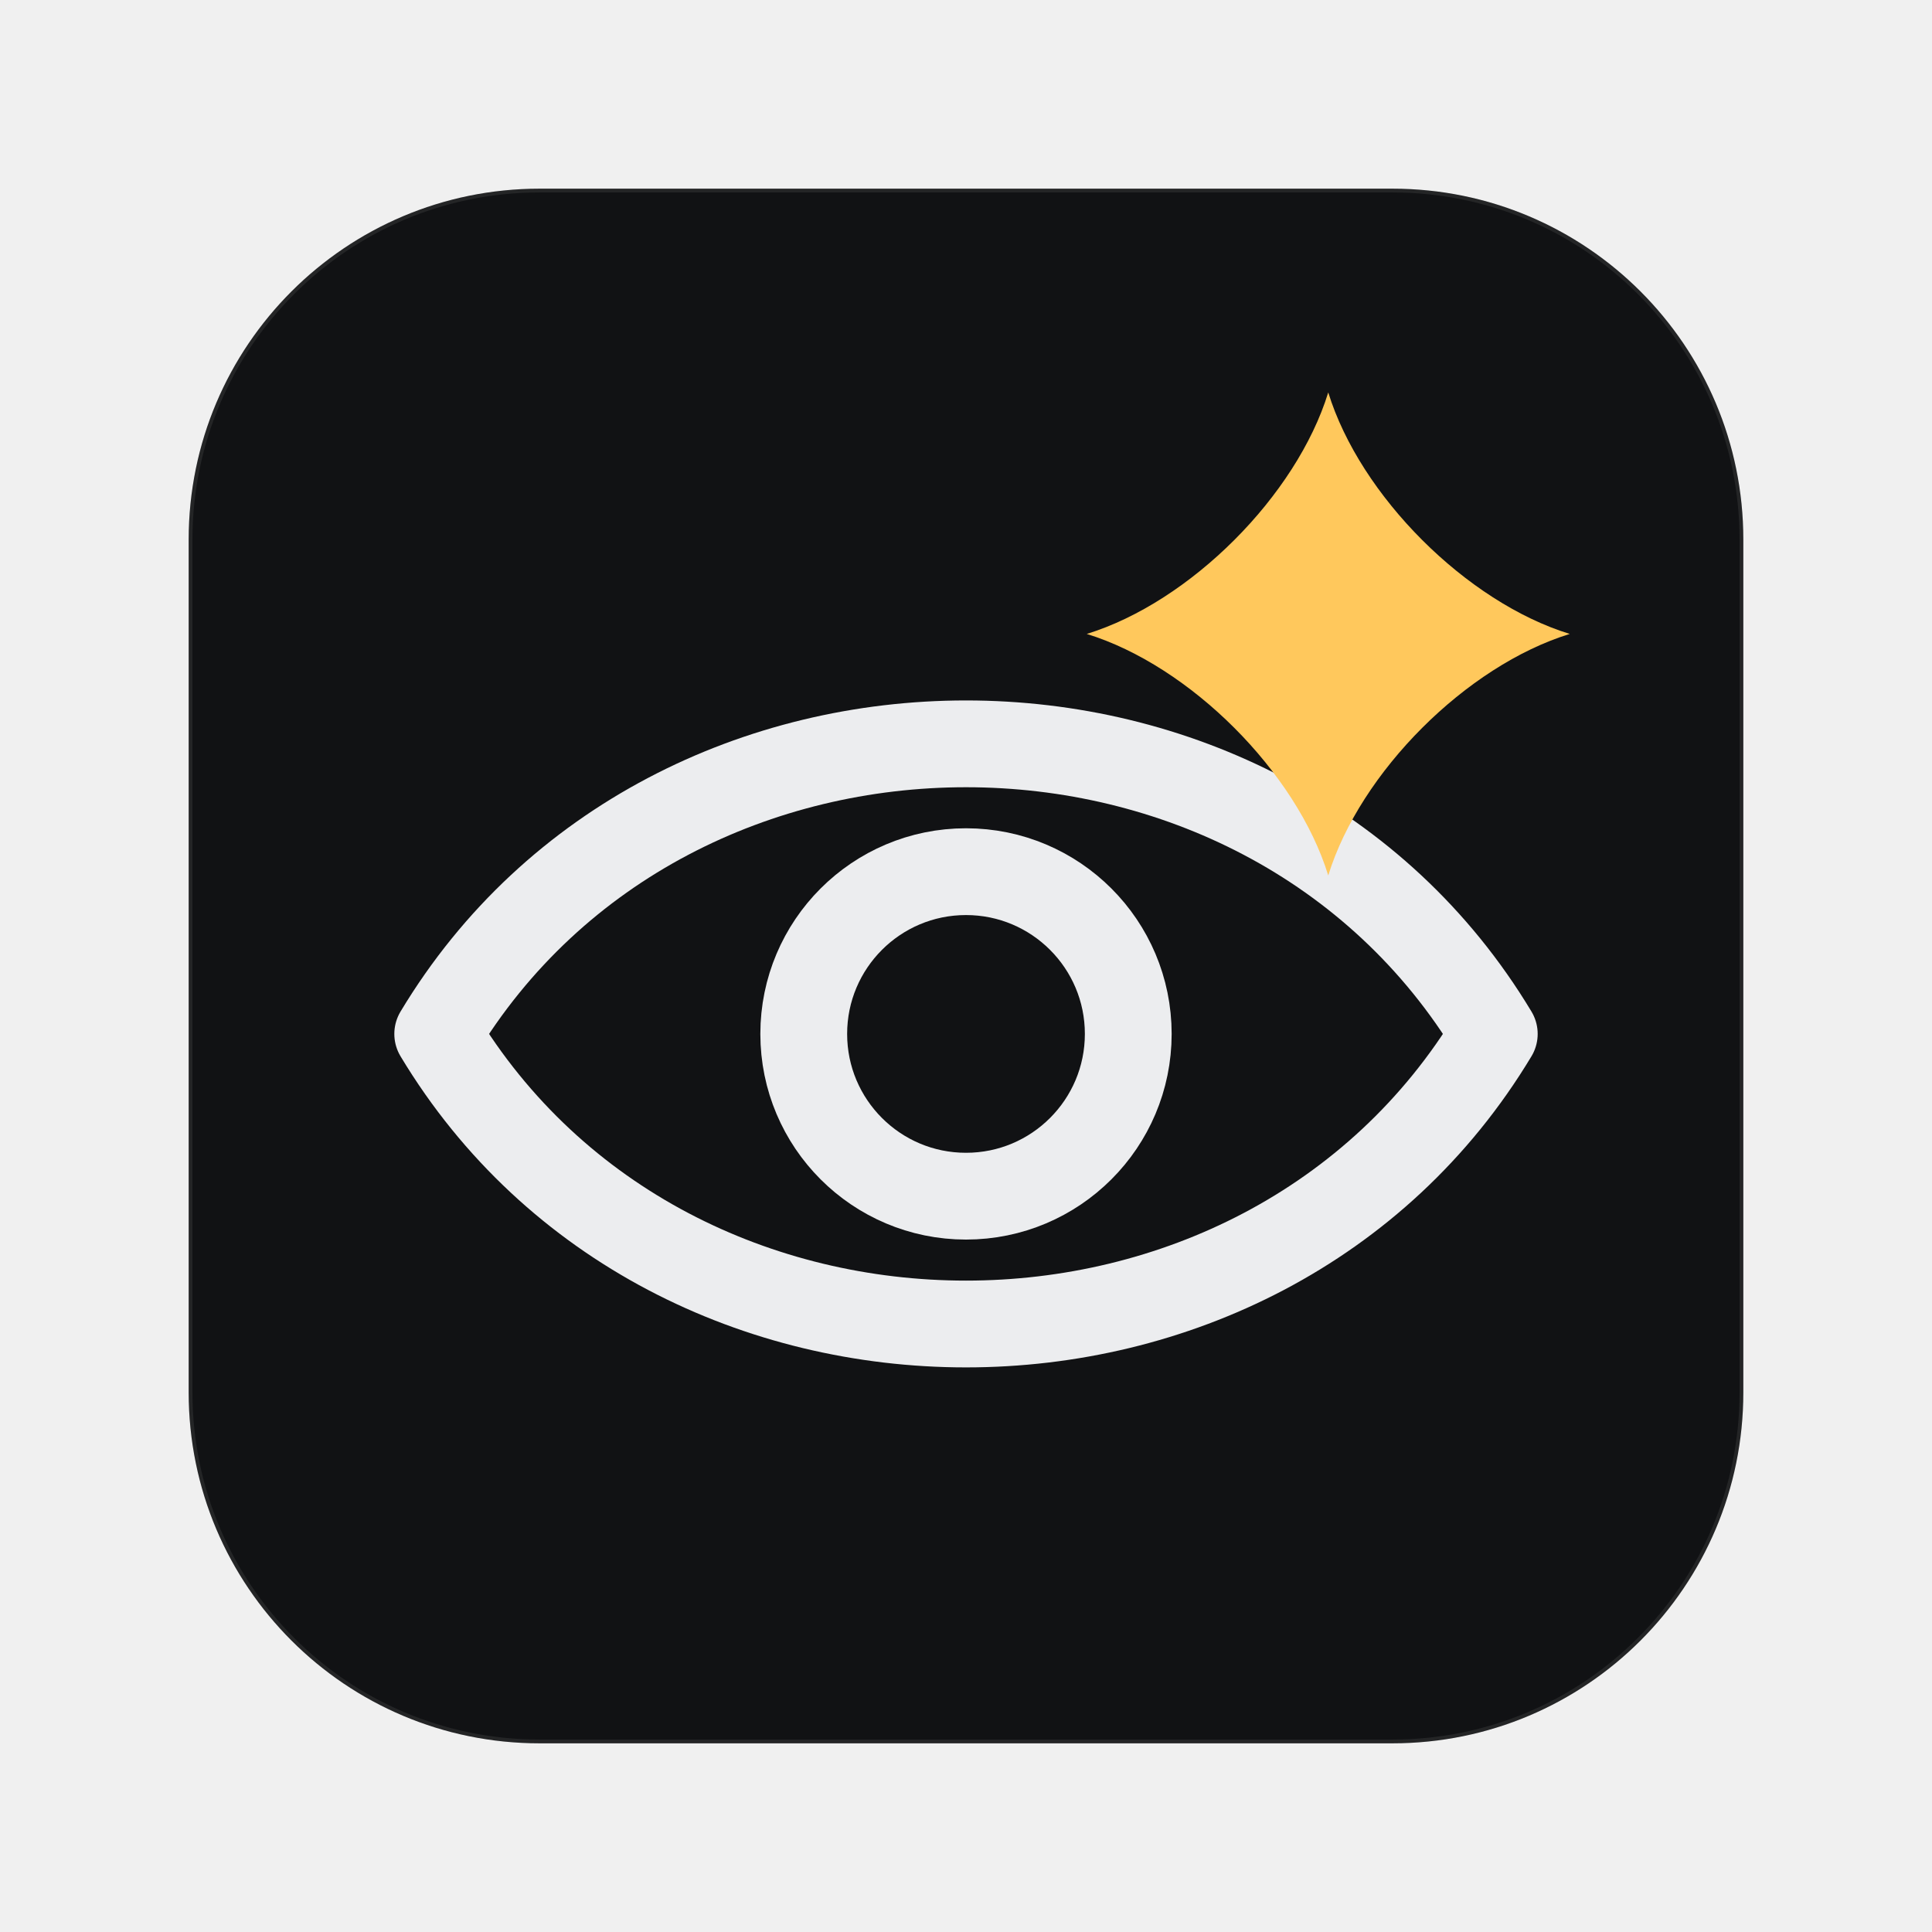
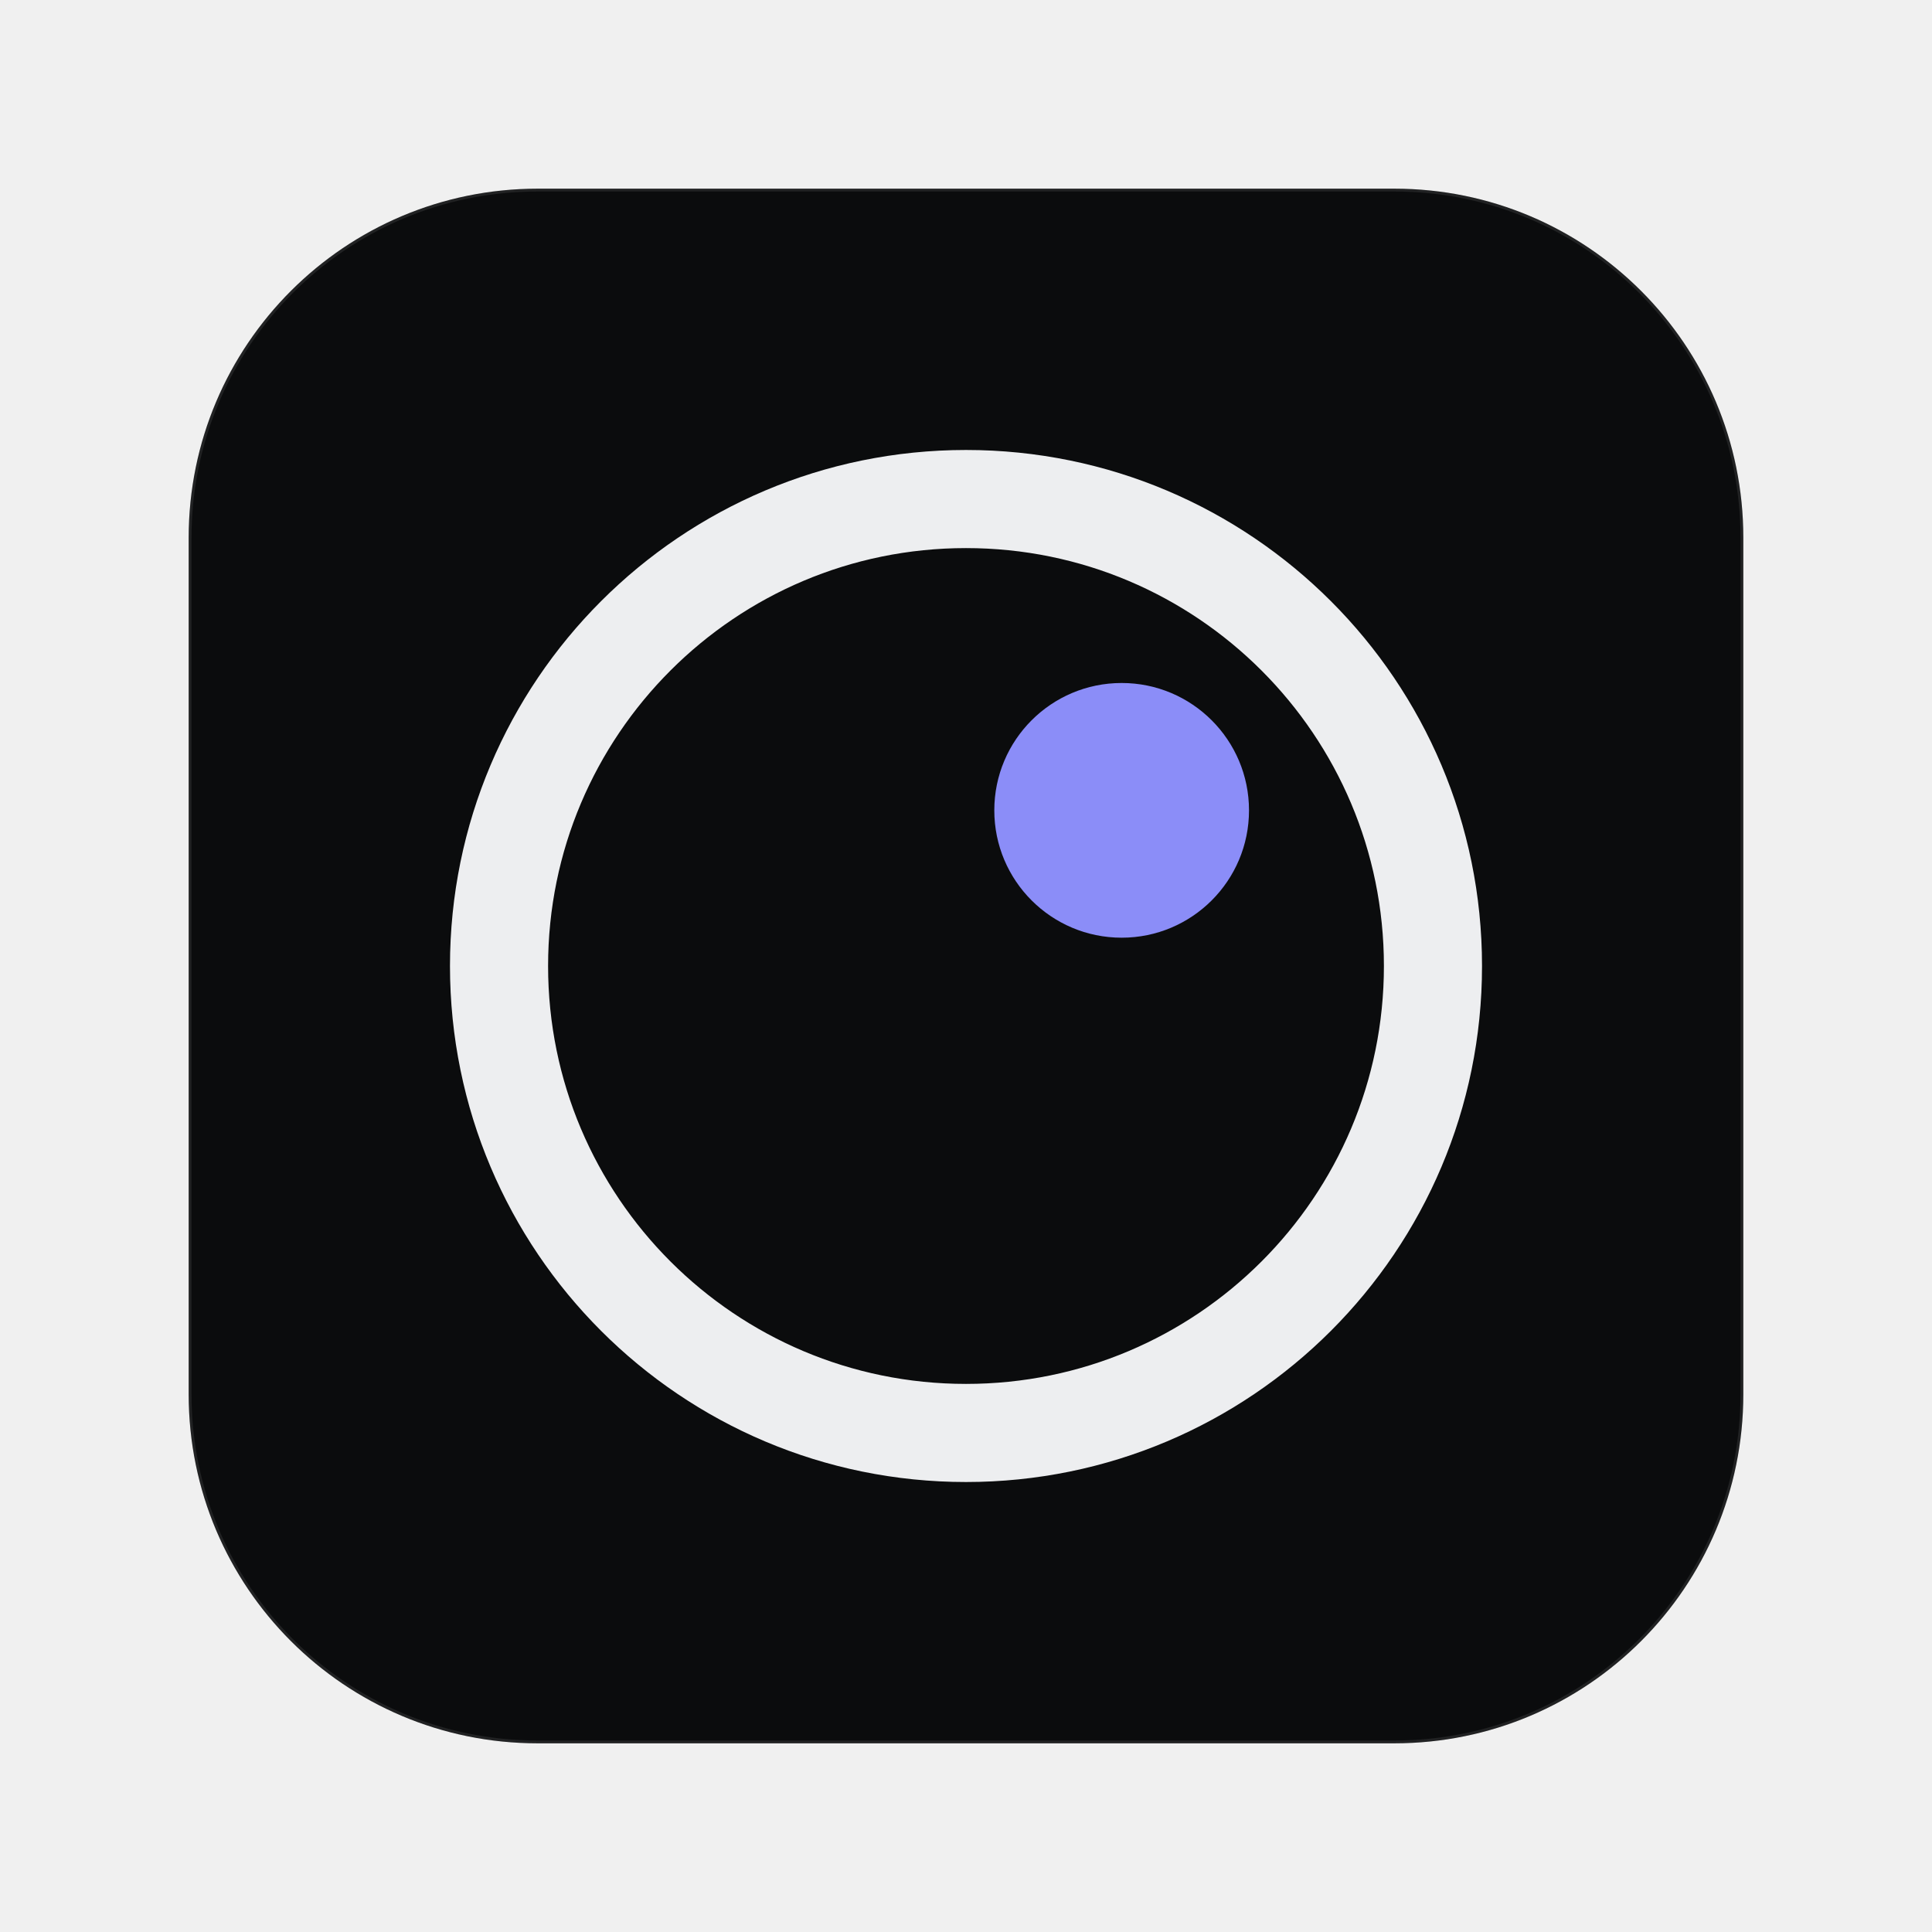
<svg xmlns="http://www.w3.org/2000/svg" viewBox="0 0 1024 1024" width="1024" height="1024">
-   <rect x="100" y="100" width="824" height="824" rx="186" fill="#111214" />
-   <rect x="101" y="101" width="822" height="822" rx="185" fill="none" stroke="#FFFFFF" stroke-opacity="0.08" stroke-width="2" />
-   <path d="M232 548 C355.2 343 668.8 343 792 548 C668.8 753 355.2 753 232 548 Z" fill="none" stroke="#ECEDEF" stroke-width="46" stroke-linejoin="round" />
-   <circle cx="512" cy="548" r="86" fill="none" stroke="#ECEDEF" stroke-width="46" />
-   <path d="M704 208 C720.9 262.8 777.2 319.1 832 336 C777.2 352.9 720.9 409.2 704 464 C687.1 409.2 630.8 352.9 576 336 C630.8 319.1 687.1 262.8 704 208 Z" fill="#FFC85C" />
+   <rect x="100" y="100" width="824" height="824" rx="185" fill="#0B0C0D" />
+   <rect x="100.75" y="100.75" width="822.5" height="822.5" rx="184.25" fill="none" stroke="#FFFFFF" stroke-opacity="0.09" stroke-width="1.5" />
+   <circle cx="512" cy="512" r="247.5" fill="none" stroke="#EDEEF0" stroke-width="52" />
+   <circle cx="594.5" cy="429.5" r="67.5" fill="#8B8DF8" />
</svg>
